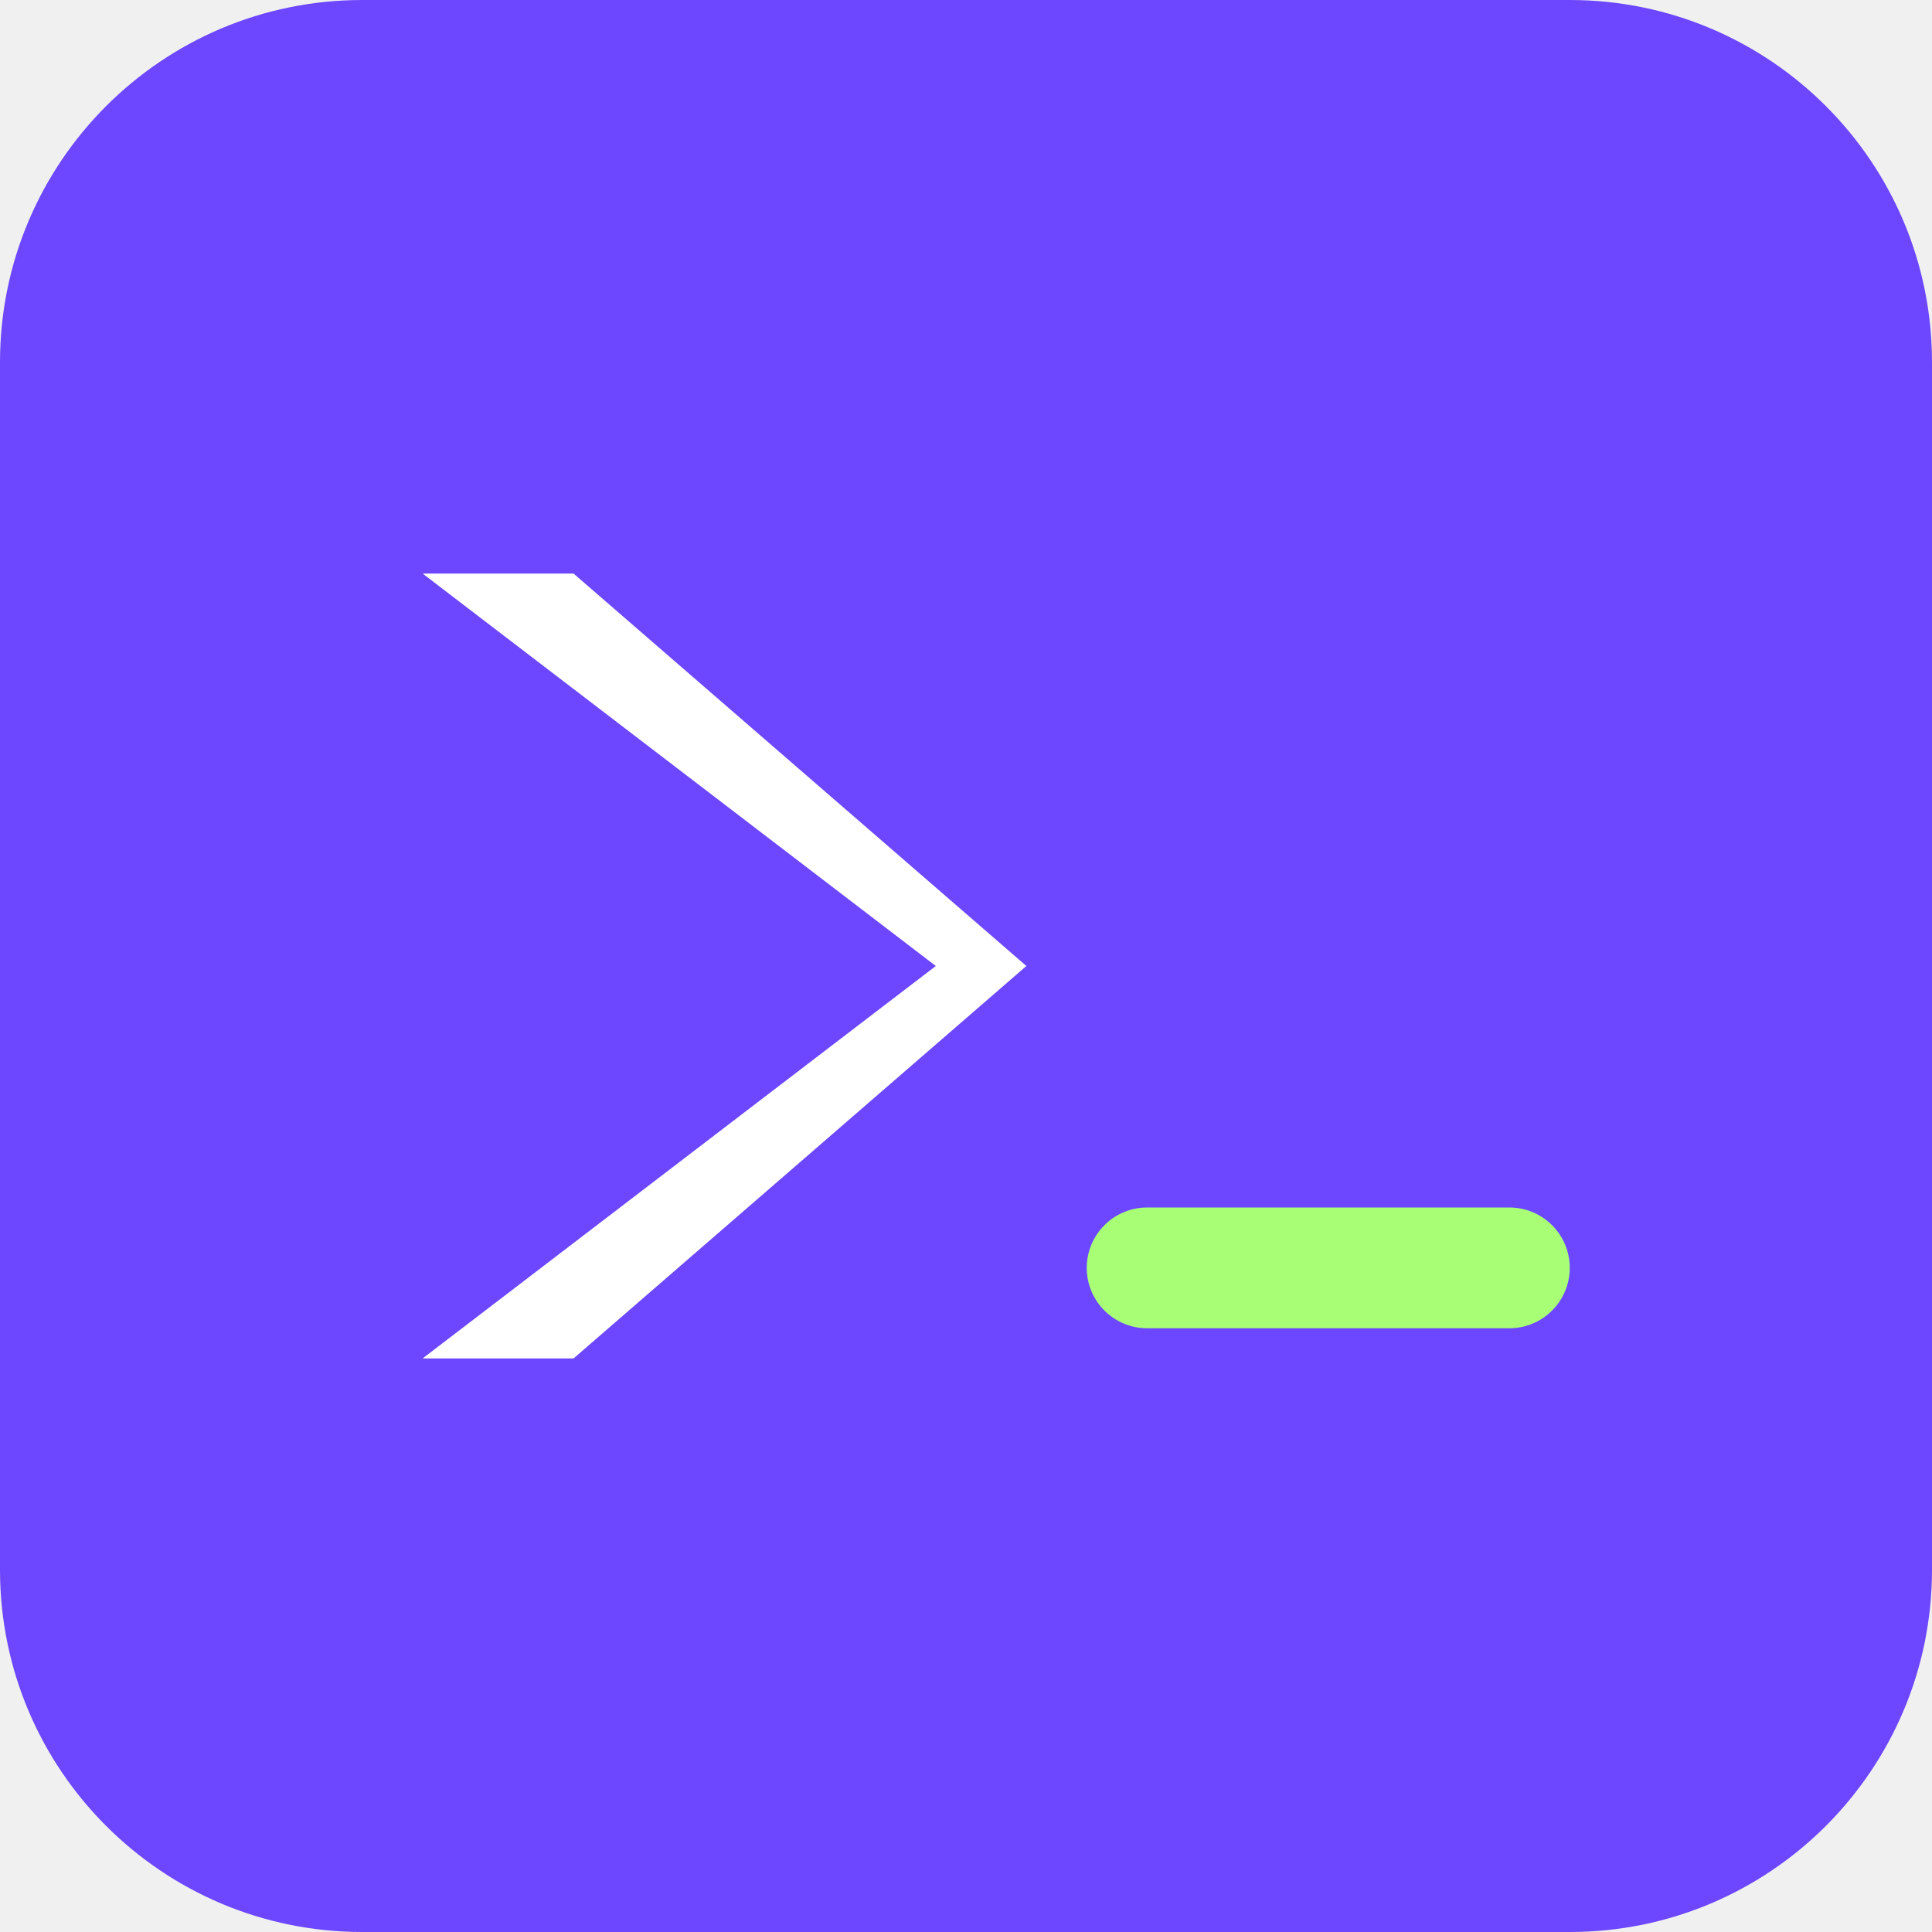
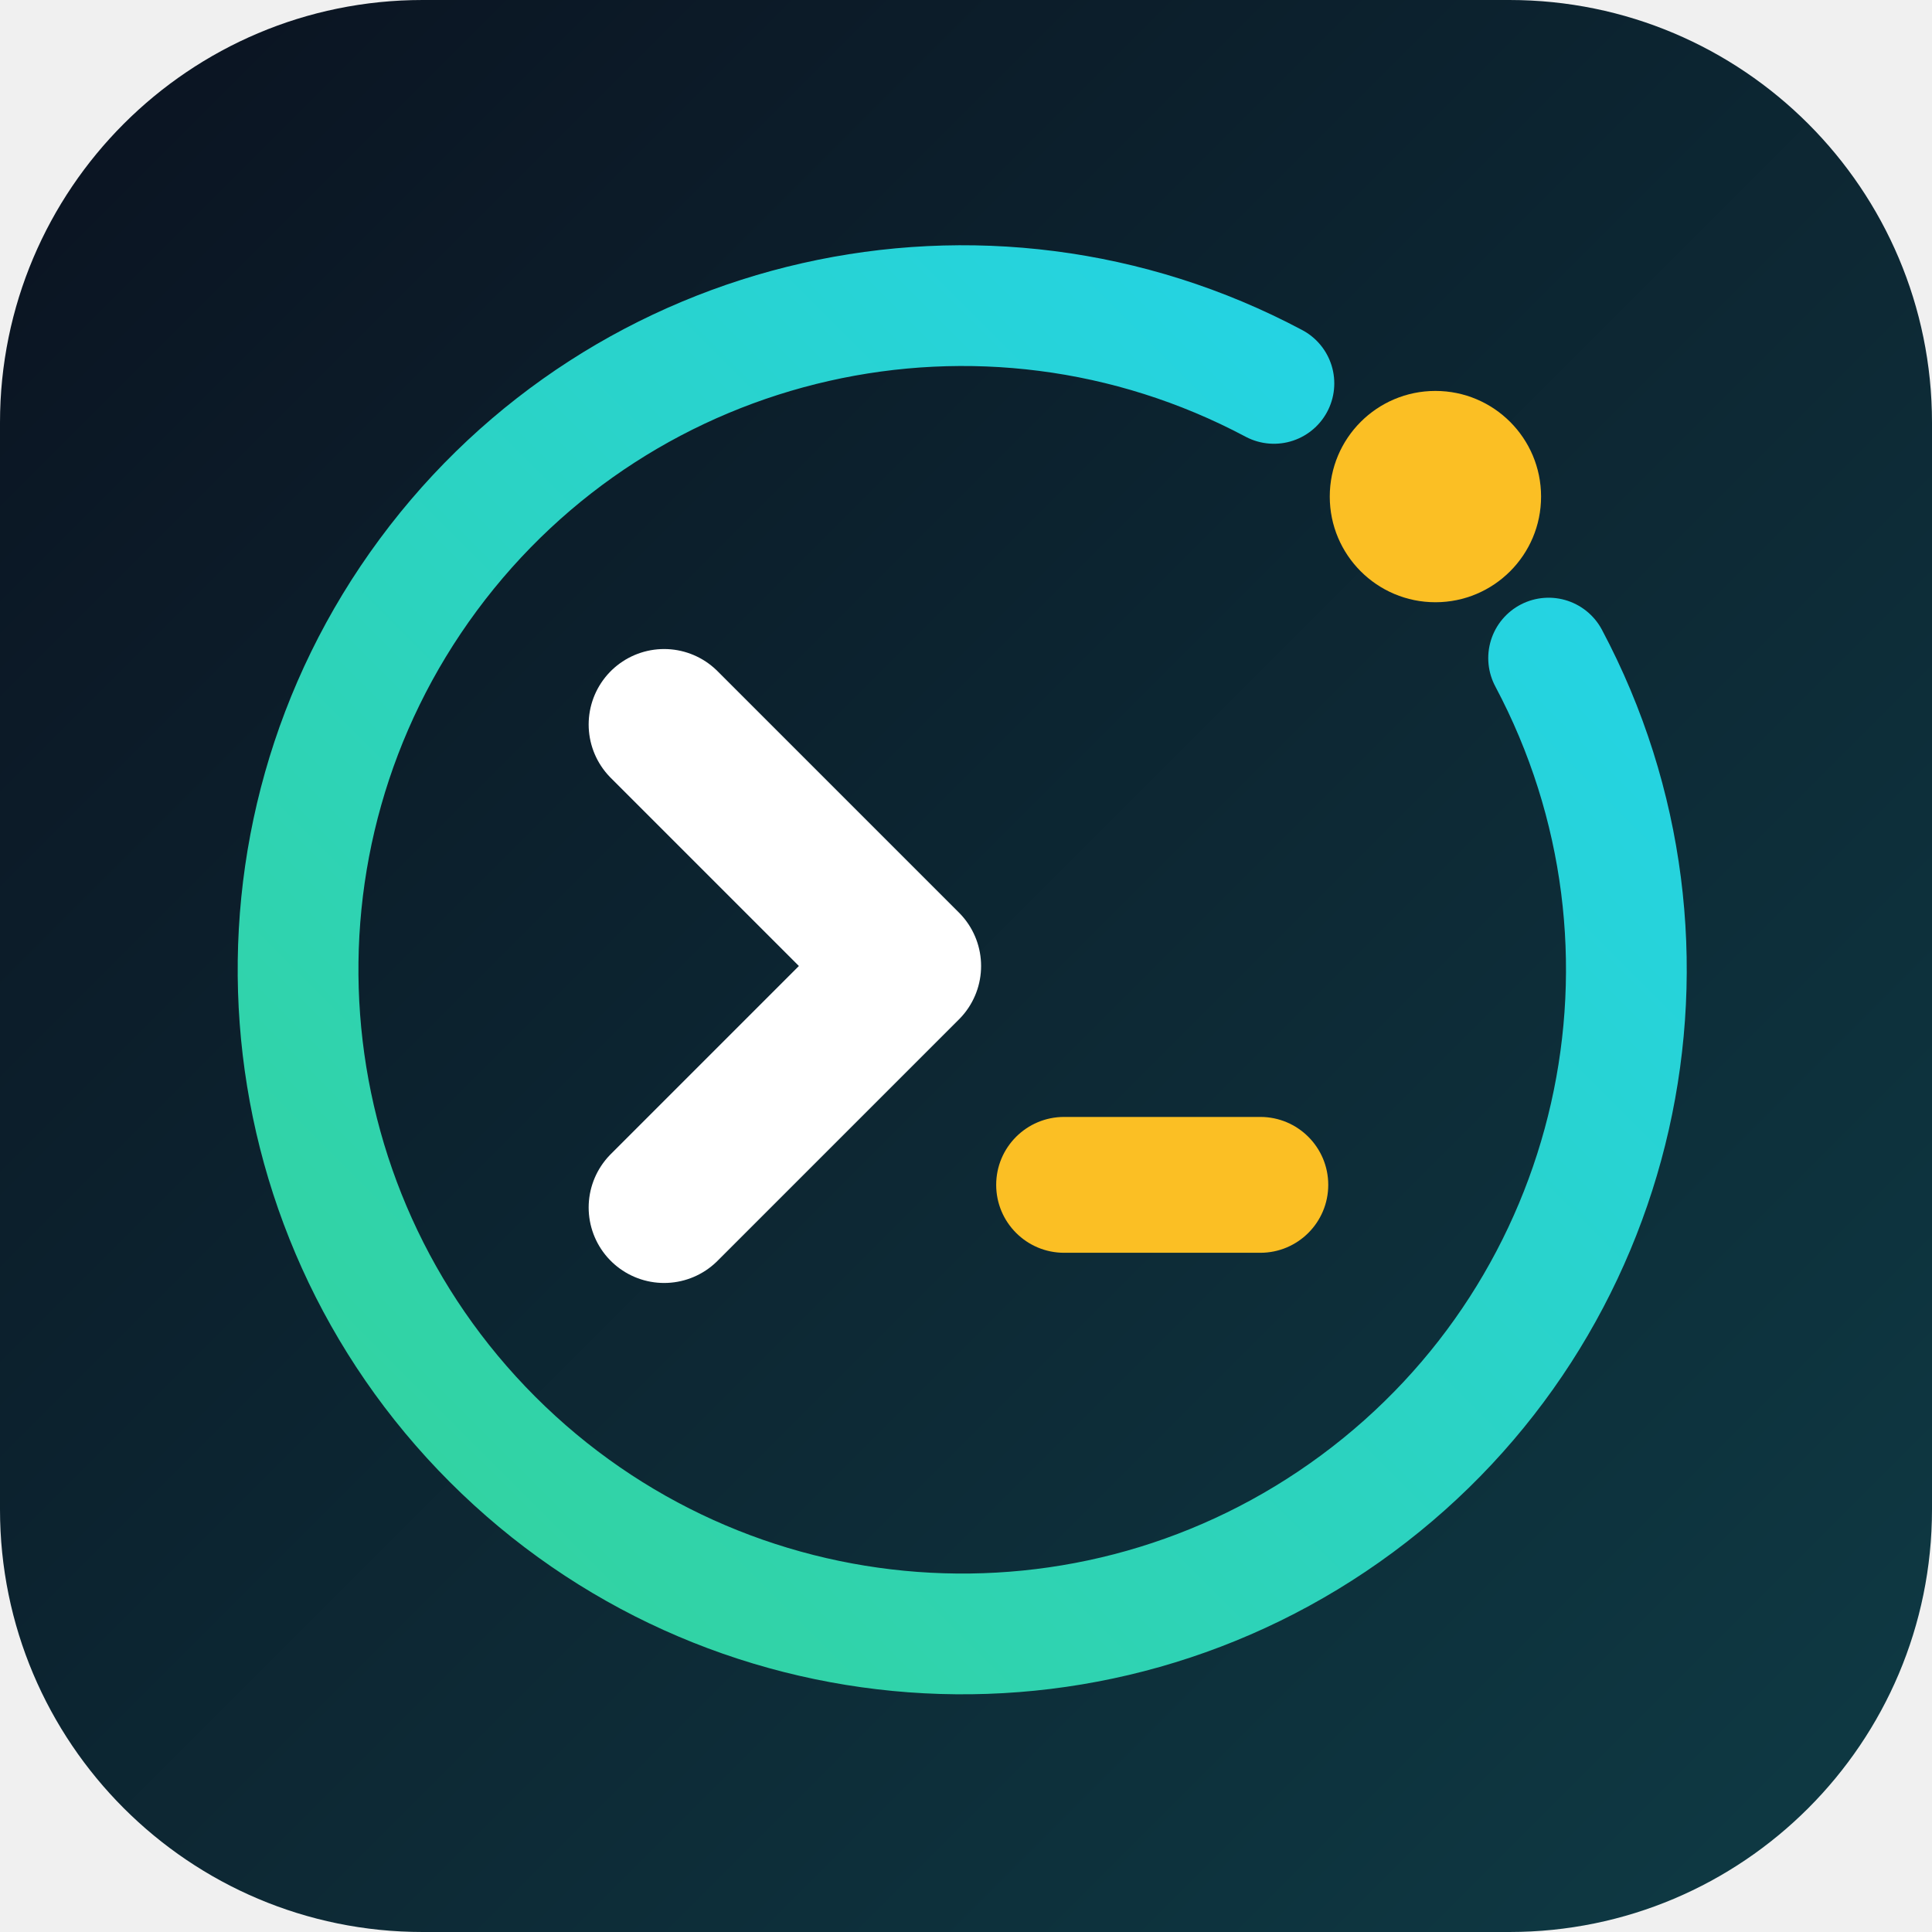
<svg xmlns="http://www.w3.org/2000/svg" width="128" height="128" viewBox="0 0 128 128">
-   <rect width="128" height="128" rx="24" fill="#6C47FF" />
-   <polygon points="28,38 62,64 28,90 38,90 68,64 38,38" fill="#FFFFFF" />
-   <rect x="72" y="80" width="32" height="8" rx="4" fill="#A8FF76" />
+   <defs>
+     <linearGradient id="bg" x1="0" y1="0" x2="1" y2="1">
+       <stop offset="0" stop-color="#0B1220" />
+       <stop offset="1" stop-color="#0E3B45" />
+     </linearGradient>
+     <linearGradient id="ring" x1="0" y1="1" x2="1" y2="0">
+       <stop offset="0" stop-color="#34D399" />
+       <stop offset="1" stop-color="#22D3EE" />
+     </linearGradient>
+   </defs>
+   <rect width="128" height="128" rx="28" fill="url(#bg)" />
+   <path d="M84.4 25.4 A44 44 0 1 0 102.6 43.6" fill="none" stroke="url(#ring)" stroke-width="8" stroke-linecap="round" />
+   <circle cx="95.1" cy="32.9" r="7" fill="#FBBF24" />
+   <path d="M44 48 L60 64 L44 80" fill="none" stroke="#FFFFFF" stroke-width="10" stroke-linecap="round" stroke-linejoin="round" />
+   <rect x="66" y="74" width="22" height="9" rx="4.5" fill="#FBBF24" />
</svg>
